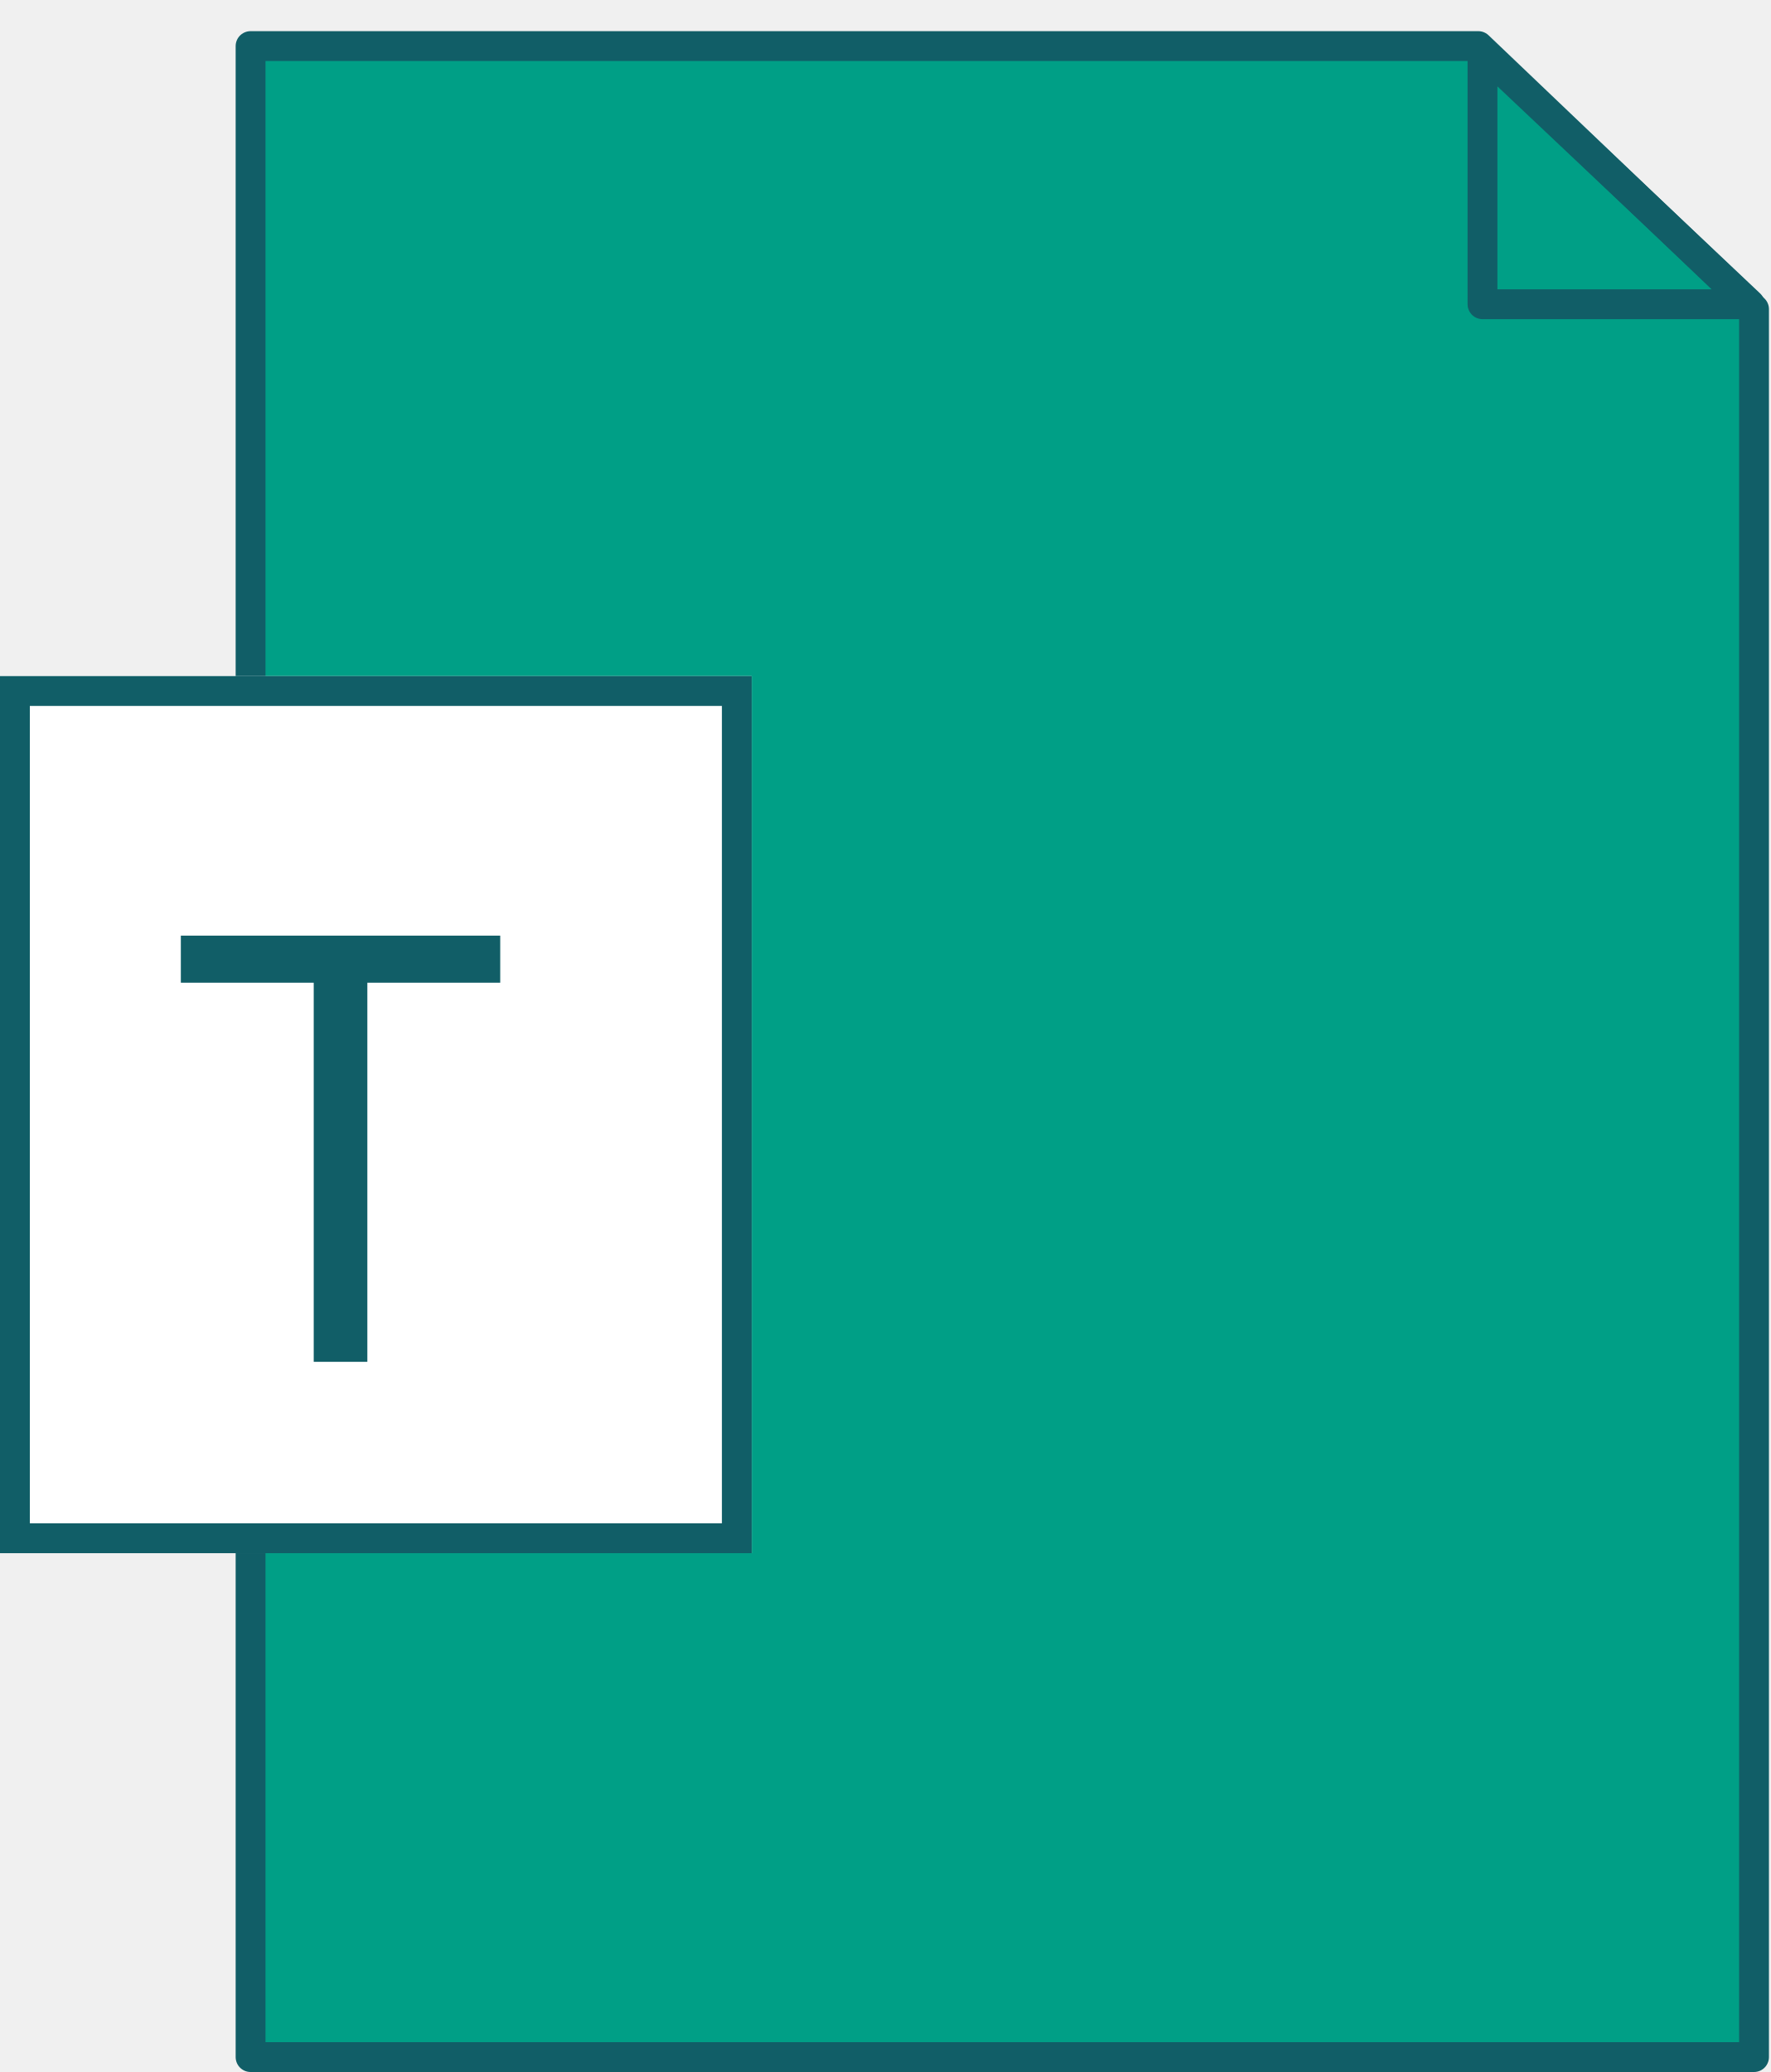
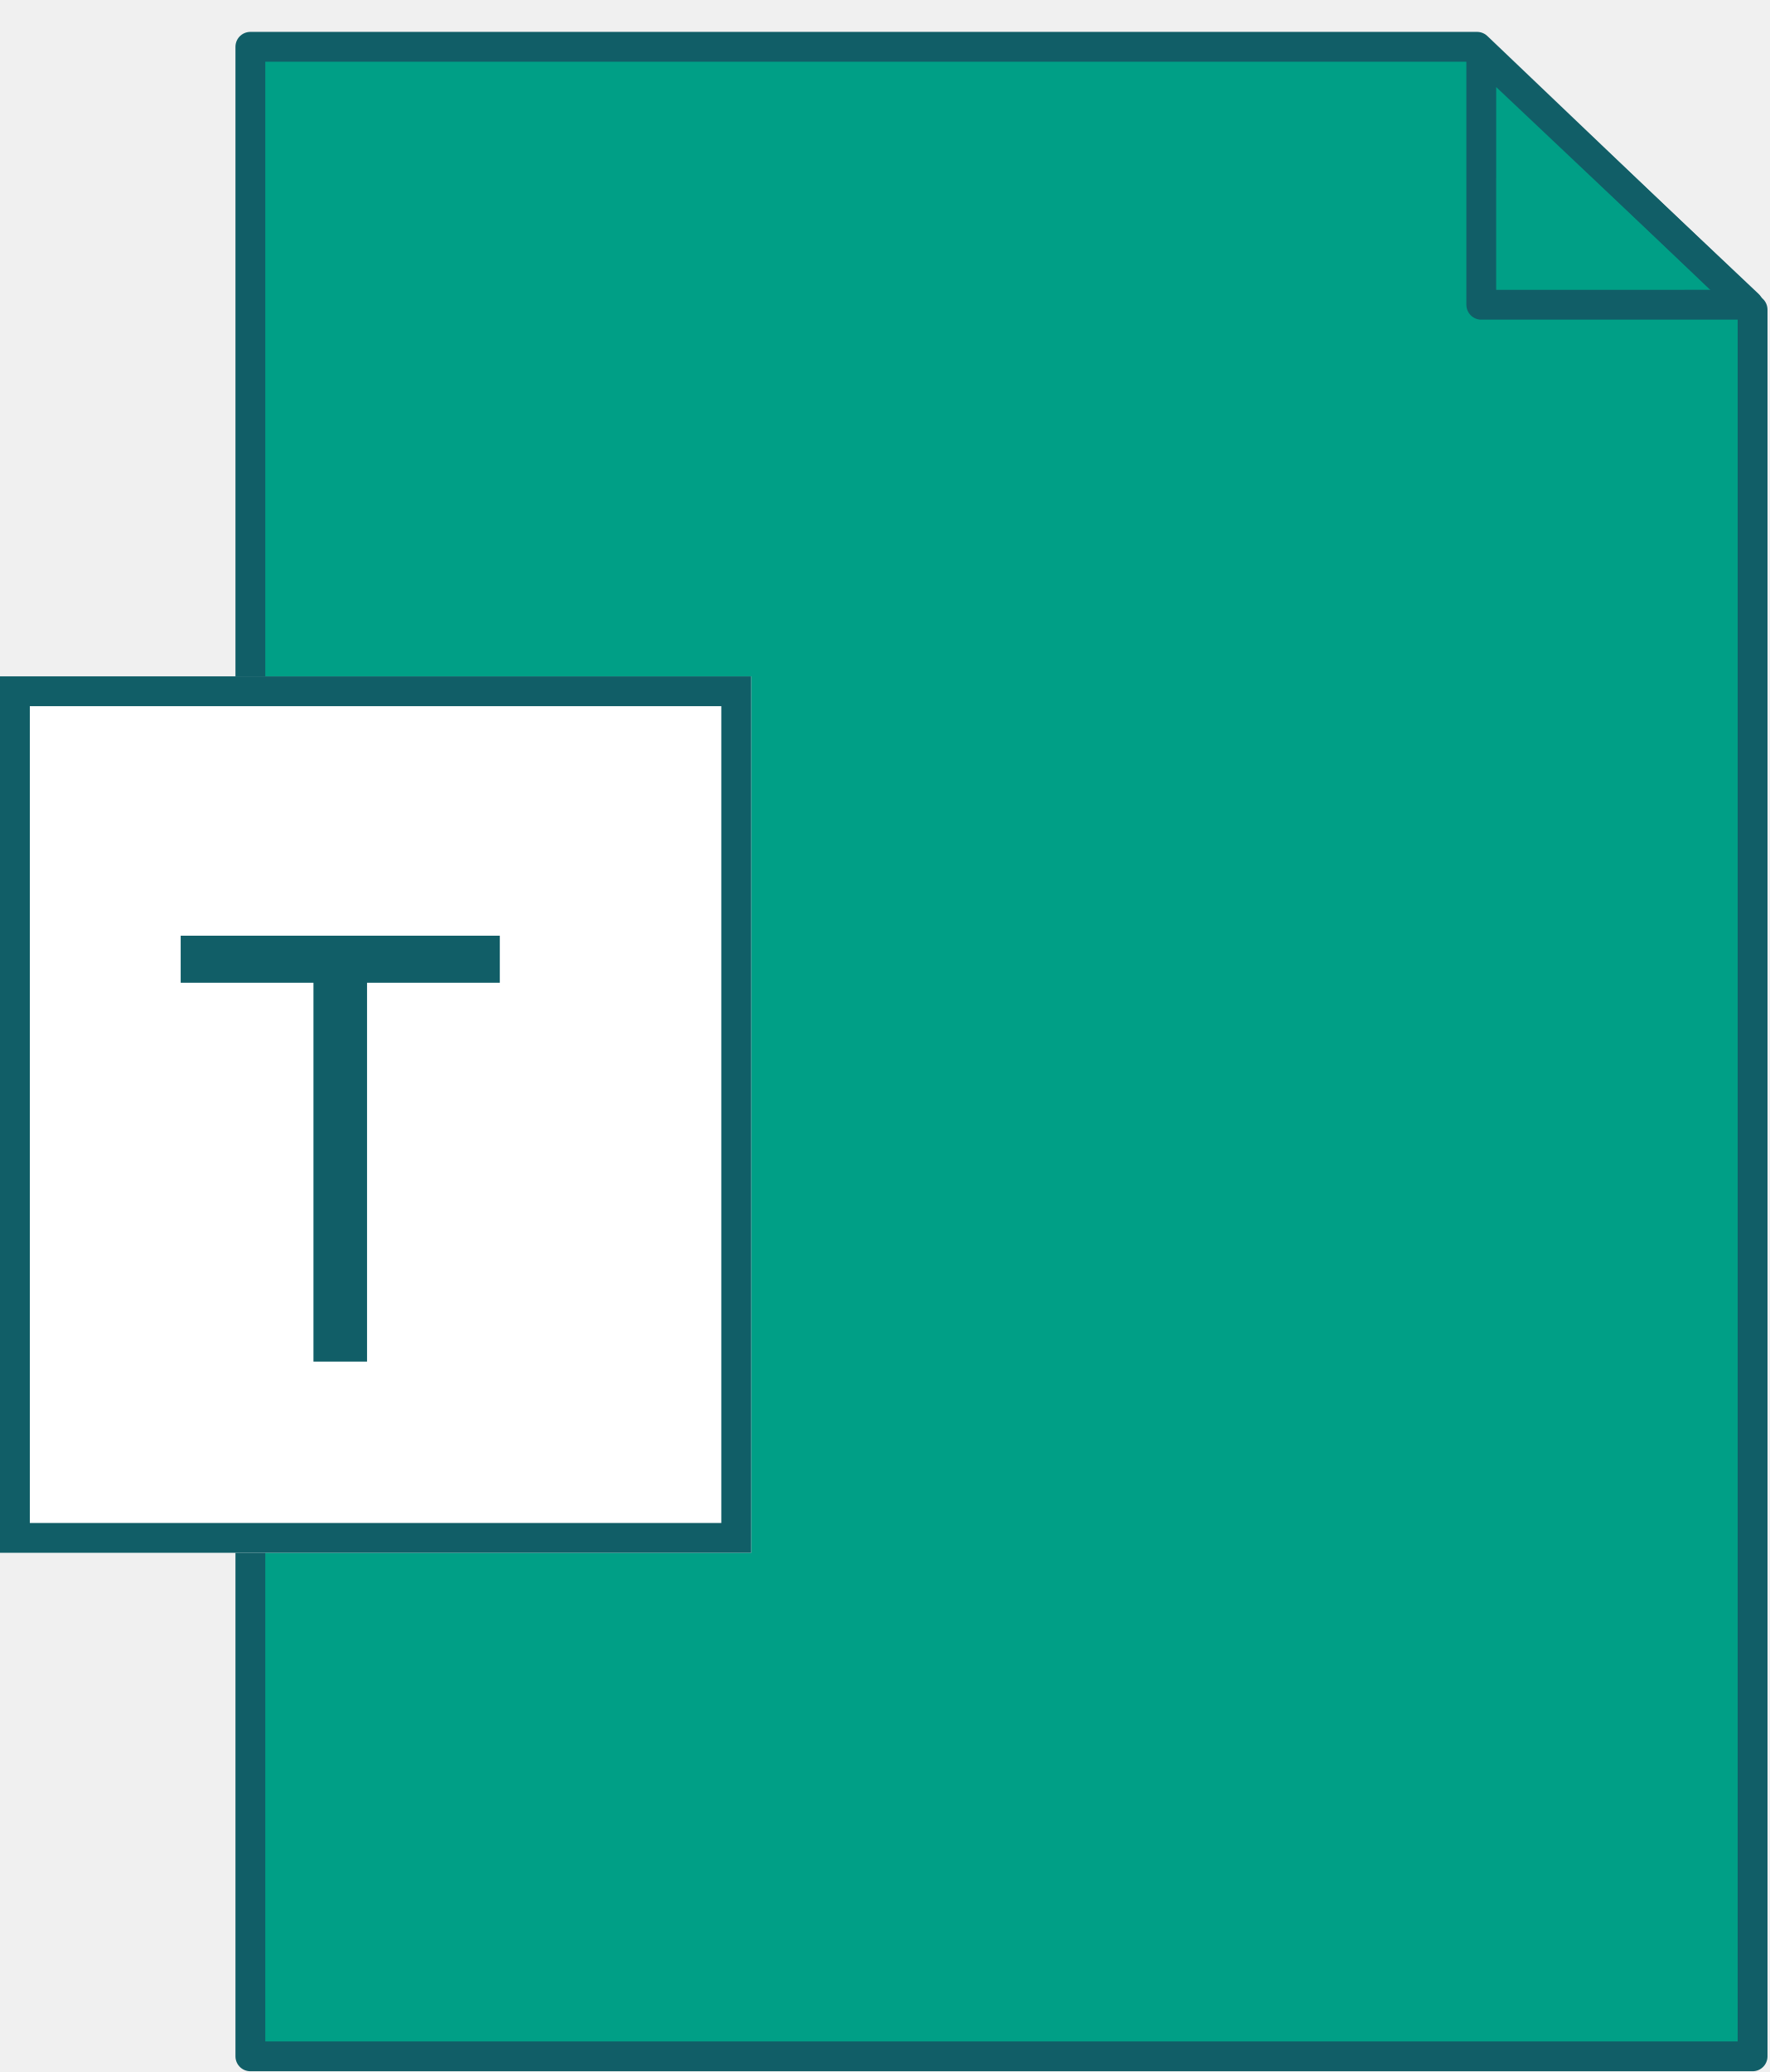
- <svg xmlns="http://www.w3.org/2000/svg" width="59.341" height="69.43" viewBox="0 0 59.341 69.43">
+ <svg xmlns="http://www.w3.org/2000/svg" width="126" height="147.529" viewBox="0 0 59.341 69.43">
  <defs>
    <style>.a{fill:#009f86;}.a,.b,.c{stroke:#115e67;}.a,.b{stroke-linejoin:round;}.b,.f{fill:none;}.c{fill:#fff;}.d{fill:#115e67;font-size:20px;font-family:Montserrat-Regular, Montserrat;}.e{stroke:none;}</style>
  </defs>
  <g transform="translate(0 0.703)">
    <path class="a" d="M50.383,67.386H0V0H41.142l9.241,8.815V67.385Z" transform="translate(8.397 0.841)" />
    <path class="b" d="M5.637,0l6.575,5.324L0,6.962Z" transform="translate(53.228 13.872) rotate(-129)" />
    <g class="c" transform="translate(0 21.952)">
      <rect class="e" width="25.192" height="29.39" />
      <rect class="f" x="0.5" y="0.5" width="24.192" height="28.39" />
    </g>
    <text class="d" transform="translate(5.857 44.93)">
      <tspan x="0" y="0">T</tspan>
    </text>
  </g>
</svg>
